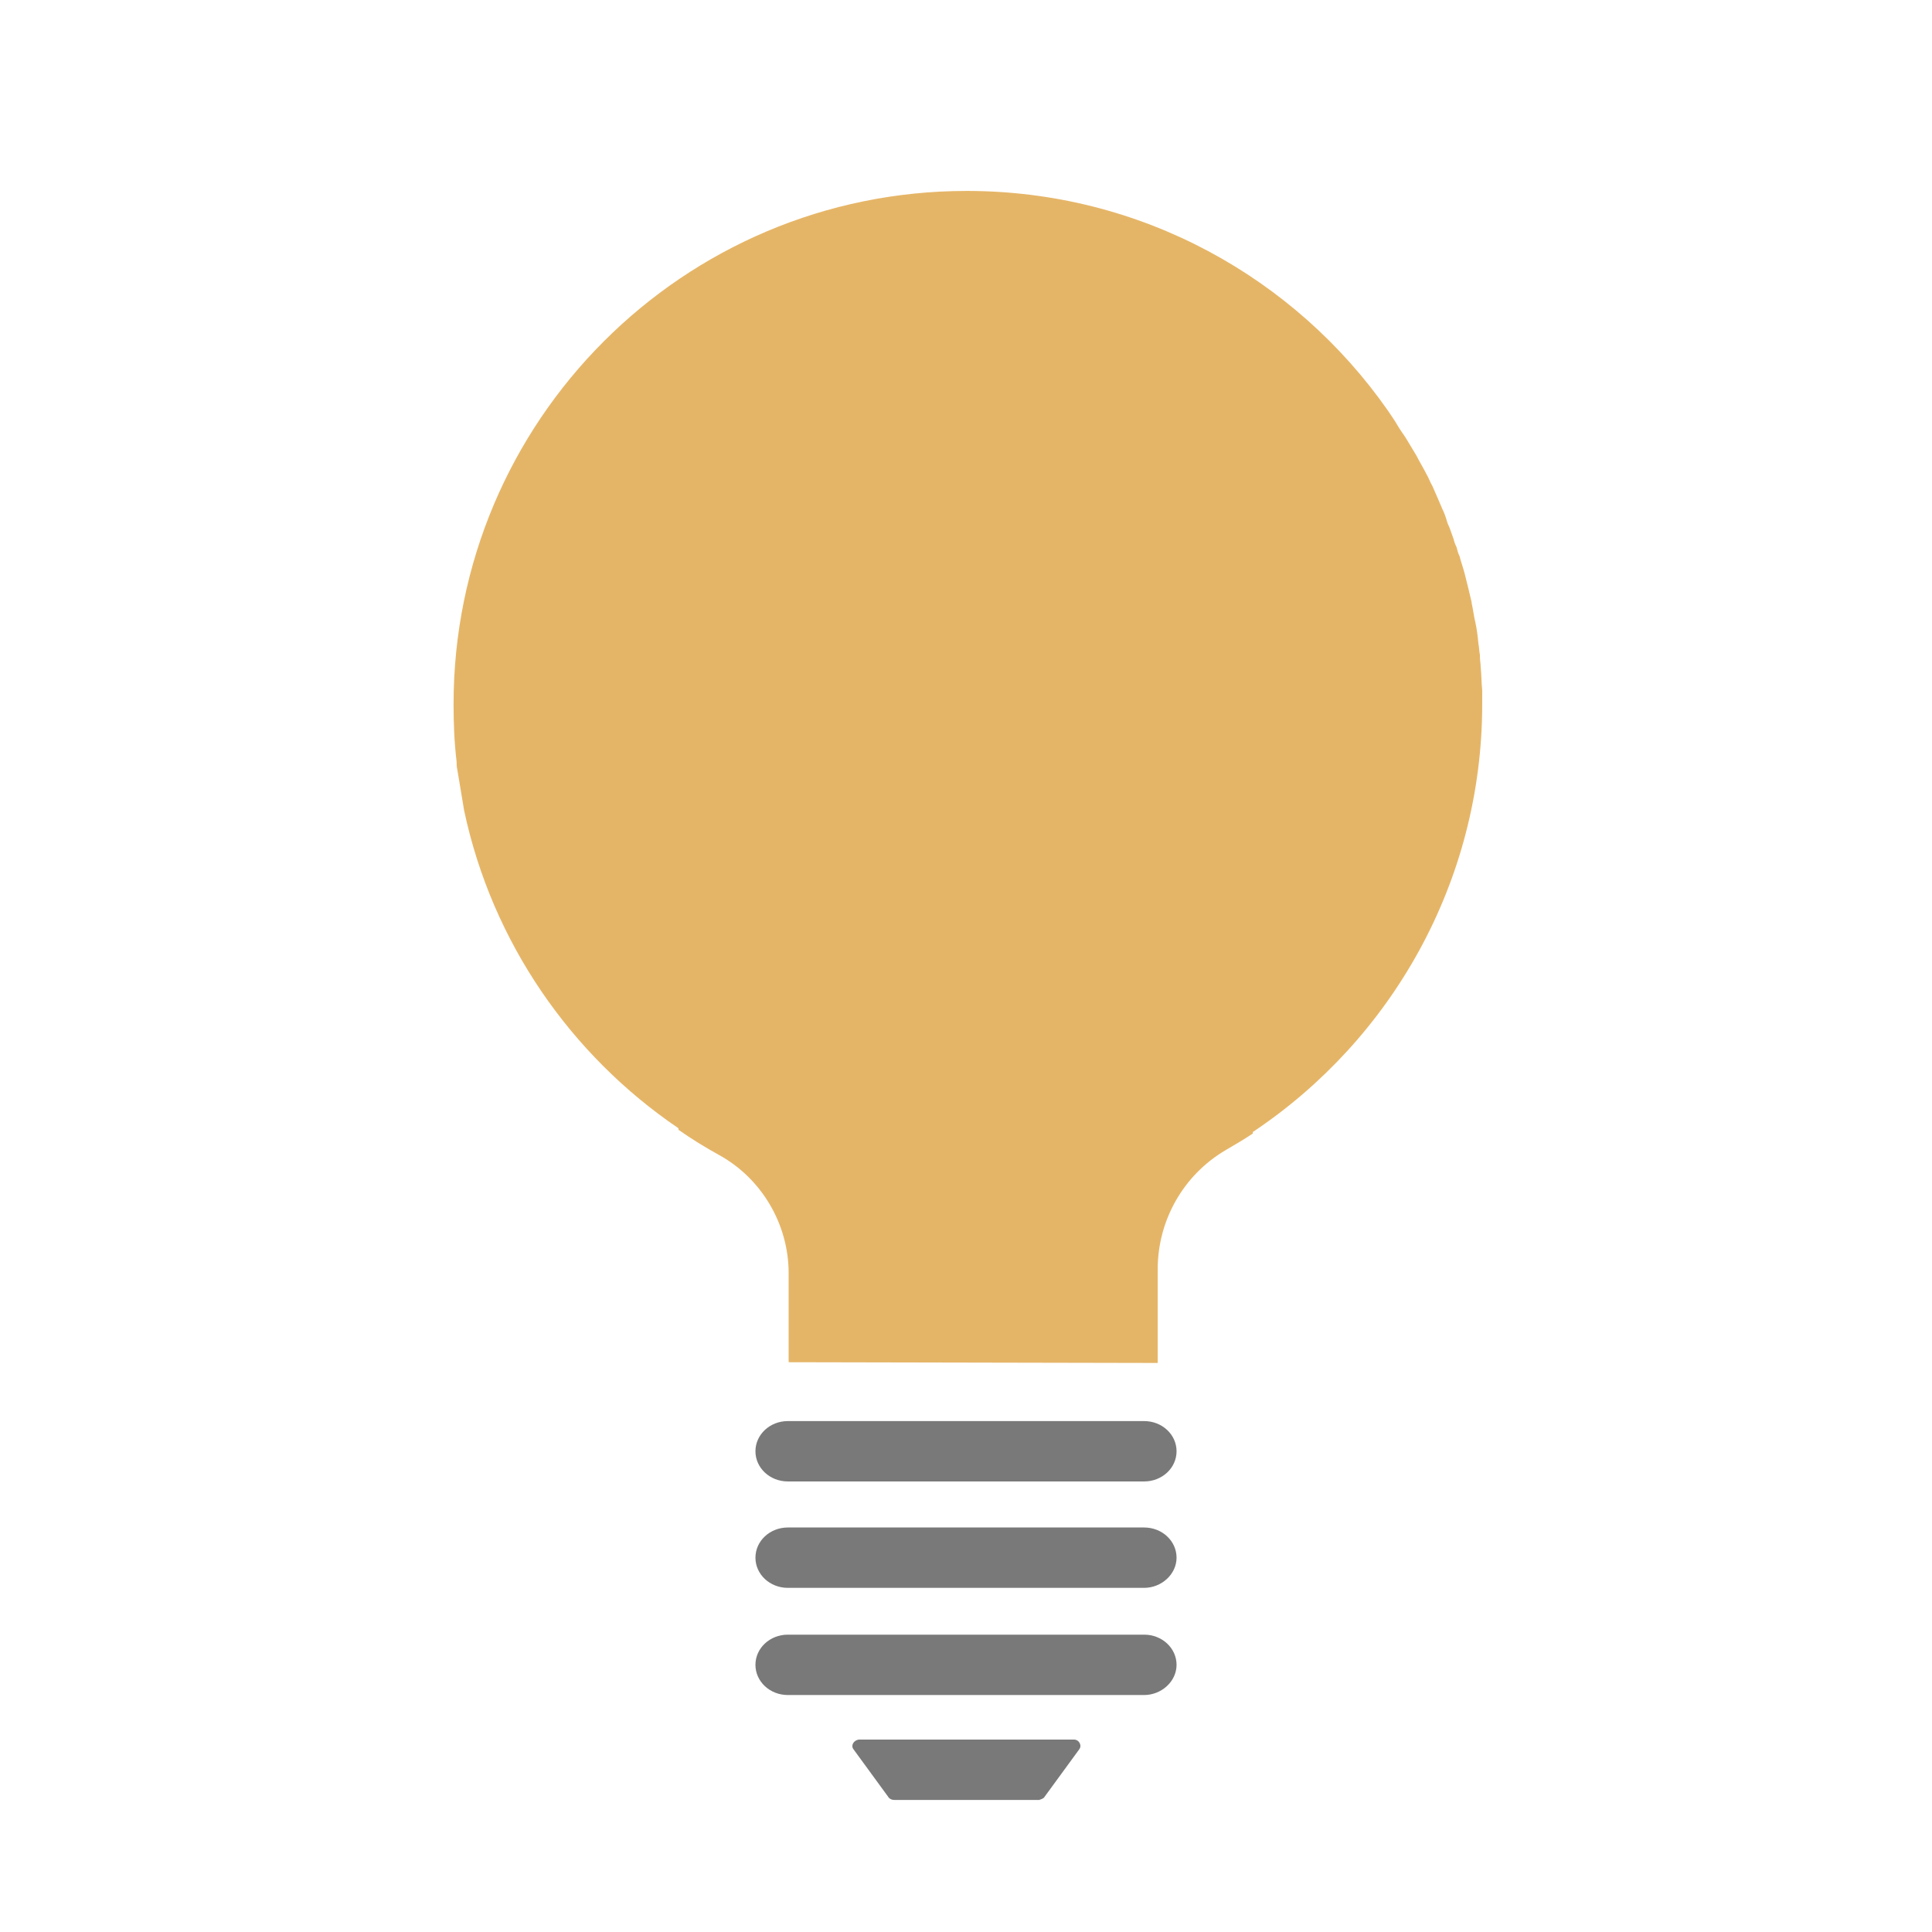
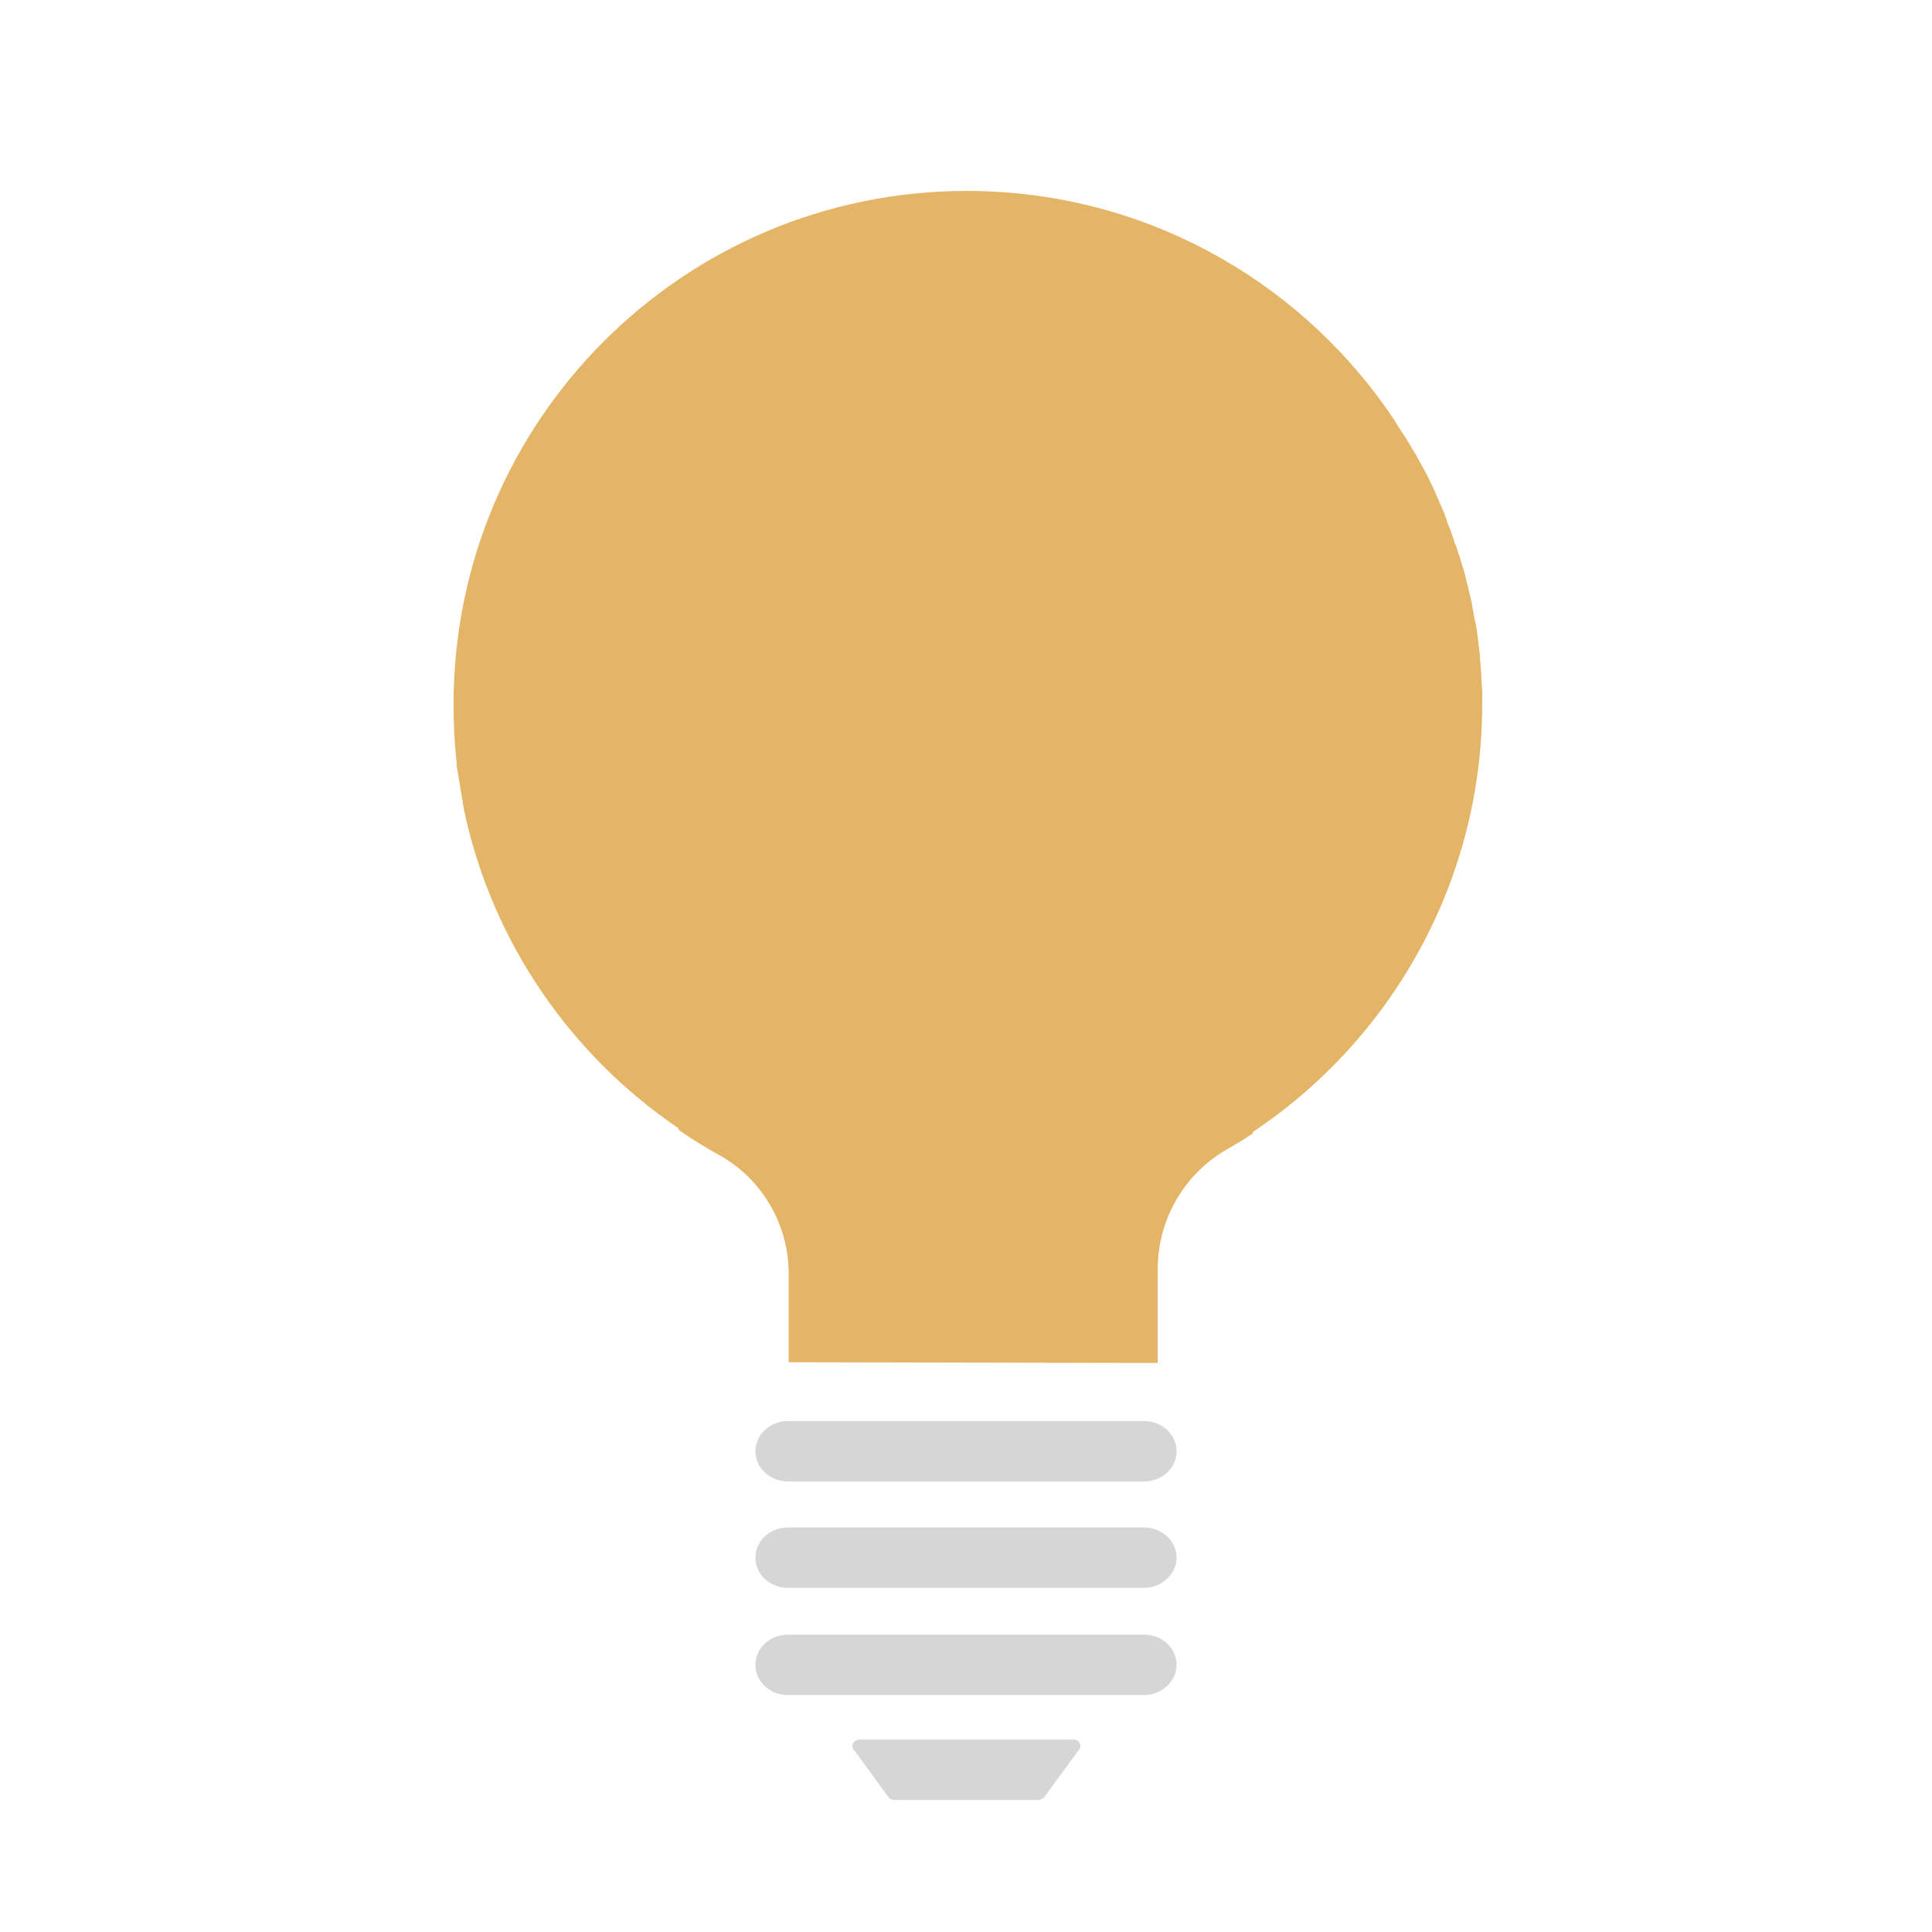
<svg xmlns="http://www.w3.org/2000/svg" version="1.1" id="svg2" x="0px" y="0px" viewBox="0 0 256 256" style="enable-background:new 0 0 256 256;" xml:space="preserve">
  <style type="text/css">
	.st0{fill:#E5B567;}
- 	.st1{fill:#797979;}
+ 	.st1{fill:#D6D6D6;}
</style>
  <path class="st0" d="M104.5,180.5v-11.8c0-6.5-3.6-12.6-9.3-15.7c-1.8-1-3.6-2.1-5.3-3.3v-0.2c-14.3-9.7-24.7-24.7-28.4-42.1  c-0.1-0.6-0.2-1.2-0.3-1.8l0,0c-0.1-0.6-0.2-1.2-0.3-1.8c-0.1-0.6-0.2-1.2-0.3-1.8c-0.1-0.4-0.1-0.8-0.1-1.1c-0.3-2.5-0.4-5-0.4-7.6  c0-37.5,30.4-68,68-68c23.1,0,43.5,11.5,55.8,29.1c0.4,0.6,0.9,1.3,1.3,2c0.4,0.7,0.9,1.3,1.3,2c0.4,0.7,0.8,1.3,1.2,2  c0.4,0.8,0.9,1.6,1.3,2.4c0.3,0.5,0.5,1.1,0.8,1.6c0.2,0.5,0.5,1.1,0.7,1.6s0.4,0.9,0.6,1.4c0.3,0.6,0.5,1.2,0.7,1.9  c0.1,0.2,0.2,0.5,0.3,0.7c0.2,0.5,0.3,0.9,0.5,1.4c0.1,0.4,0.2,0.7,0.4,1.1c0.1,0.4,0.2,0.8,0.4,1.2c0.2,0.8,0.5,1.6,0.7,2.4  c0.3,1.2,0.6,2.4,0.9,3.7v0.1c0.2,0.9,0.3,1.8,0.5,2.6c0.2,0.9,0.3,1.8,0.4,2.8c0.1,0.5,0.1,1,0.2,1.5c0,0.1,0,0.2,0,0.3  c0,0.4,0.1,0.9,0.1,1.3c0.1,1,0.1,2.1,0.2,3.1c0,0.6,0,1.2,0,1.8c0,23.6-12.1,44.5-30.4,56.7v0.2c-1.2,0.8-2.4,1.5-3.6,2.2  c-5.6,3.3-9,9.3-9,15.8v12.4" />
  <g id="L">
    <path class="st1" d="M117.7,238.1l-4.6-6.3c-0.4-0.5,0-1.2,0.7-1.3h28.5c0.7,0,1.1,0.8,0.7,1.3l-4.6,6.3c-0.1,0.2-0.4,0.3-0.7,0.4   h-19.2C118.1,238.5,117.8,238.3,117.7,238.1z" />
    <path class="st1" d="M151.6,196.3h-47.2c-2.4,0-4.3-1.8-4.3-4l0,0c0-2.2,1.9-4,4.3-4h47.2c2.4,0,4.3,1.8,4.3,4l0,0   C155.9,194.5,154,196.3,151.6,196.3z" />
    <path class="st1" d="M151.6,224.6h-47.2c-2.4,0-4.3-1.8-4.3-4l0,0c0-2.2,1.9-4,4.3-4h47.2c2.4,0,4.3,1.8,4.3,4l0,0   C155.9,222.8,153.9,224.6,151.6,224.6z" />
    <path class="st1" d="M151.6,210.4h-47.2c-2.4,0-4.3-1.8-4.3-4l0,0c0-2.2,1.9-4,4.3-4h47.2c2.4,0,4.3,1.8,4.3,4l0,0   C155.9,208.6,153.9,210.4,151.6,210.4z" />
  </g>
</svg>
